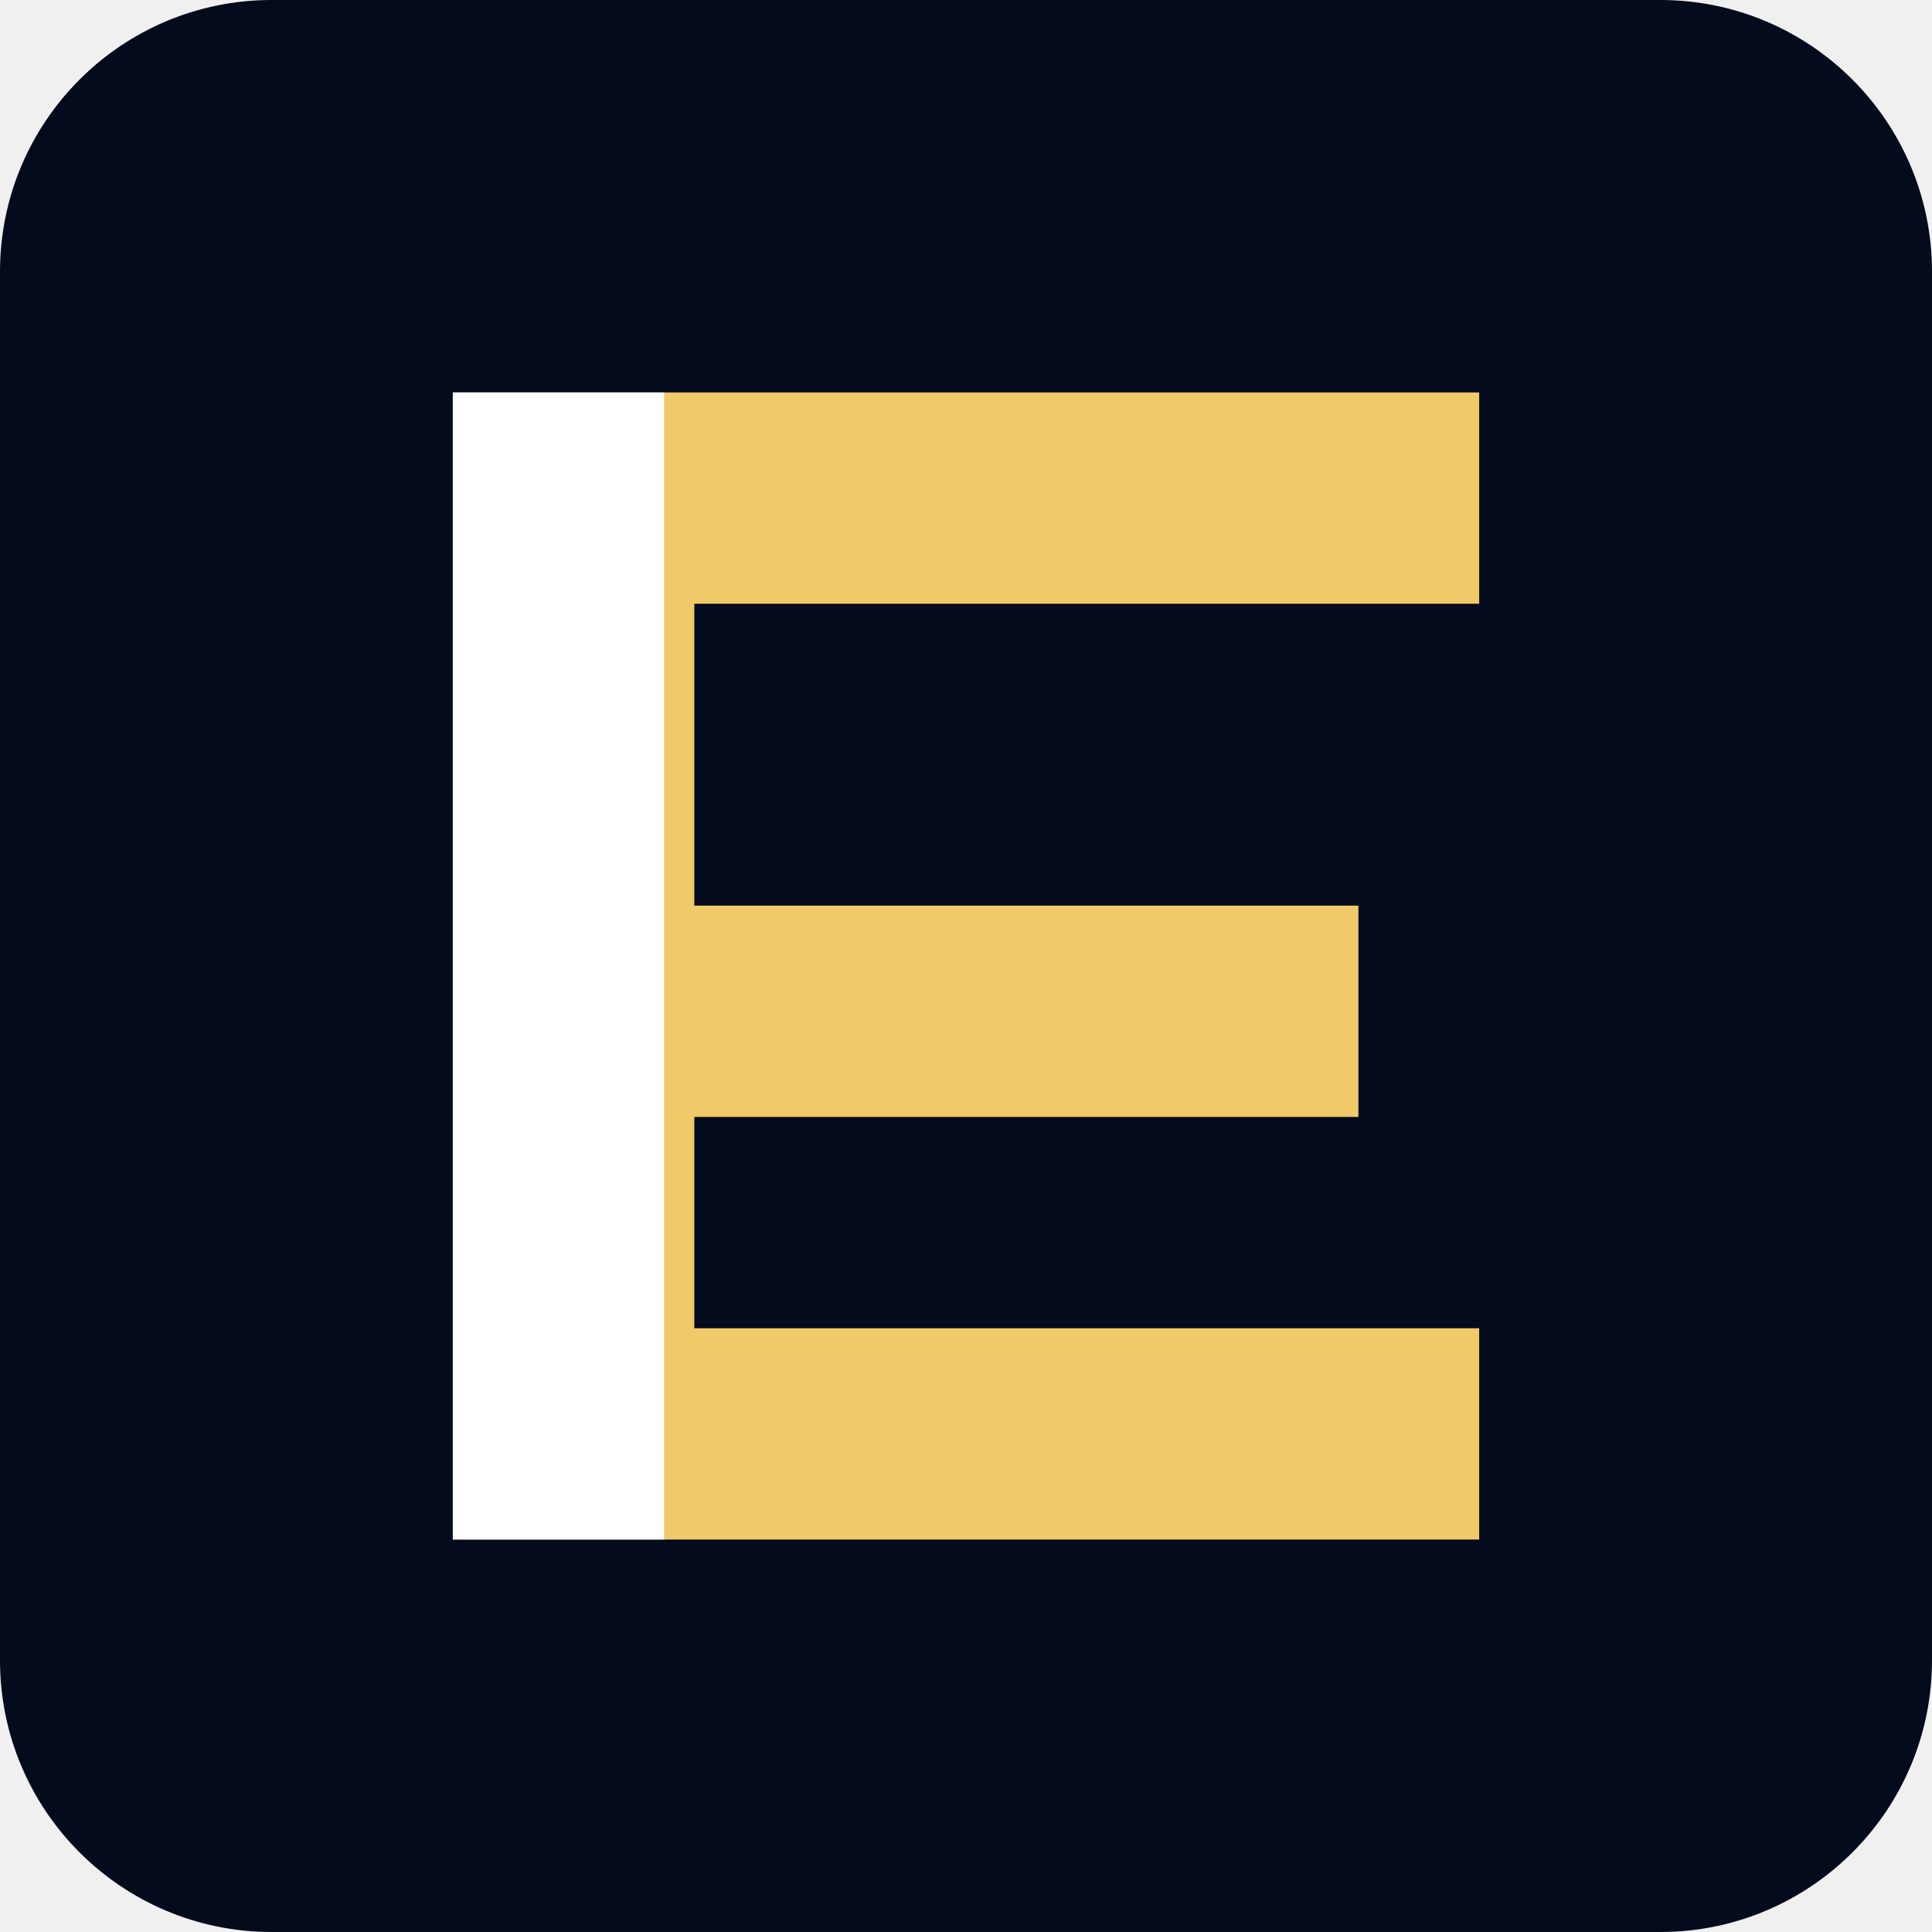
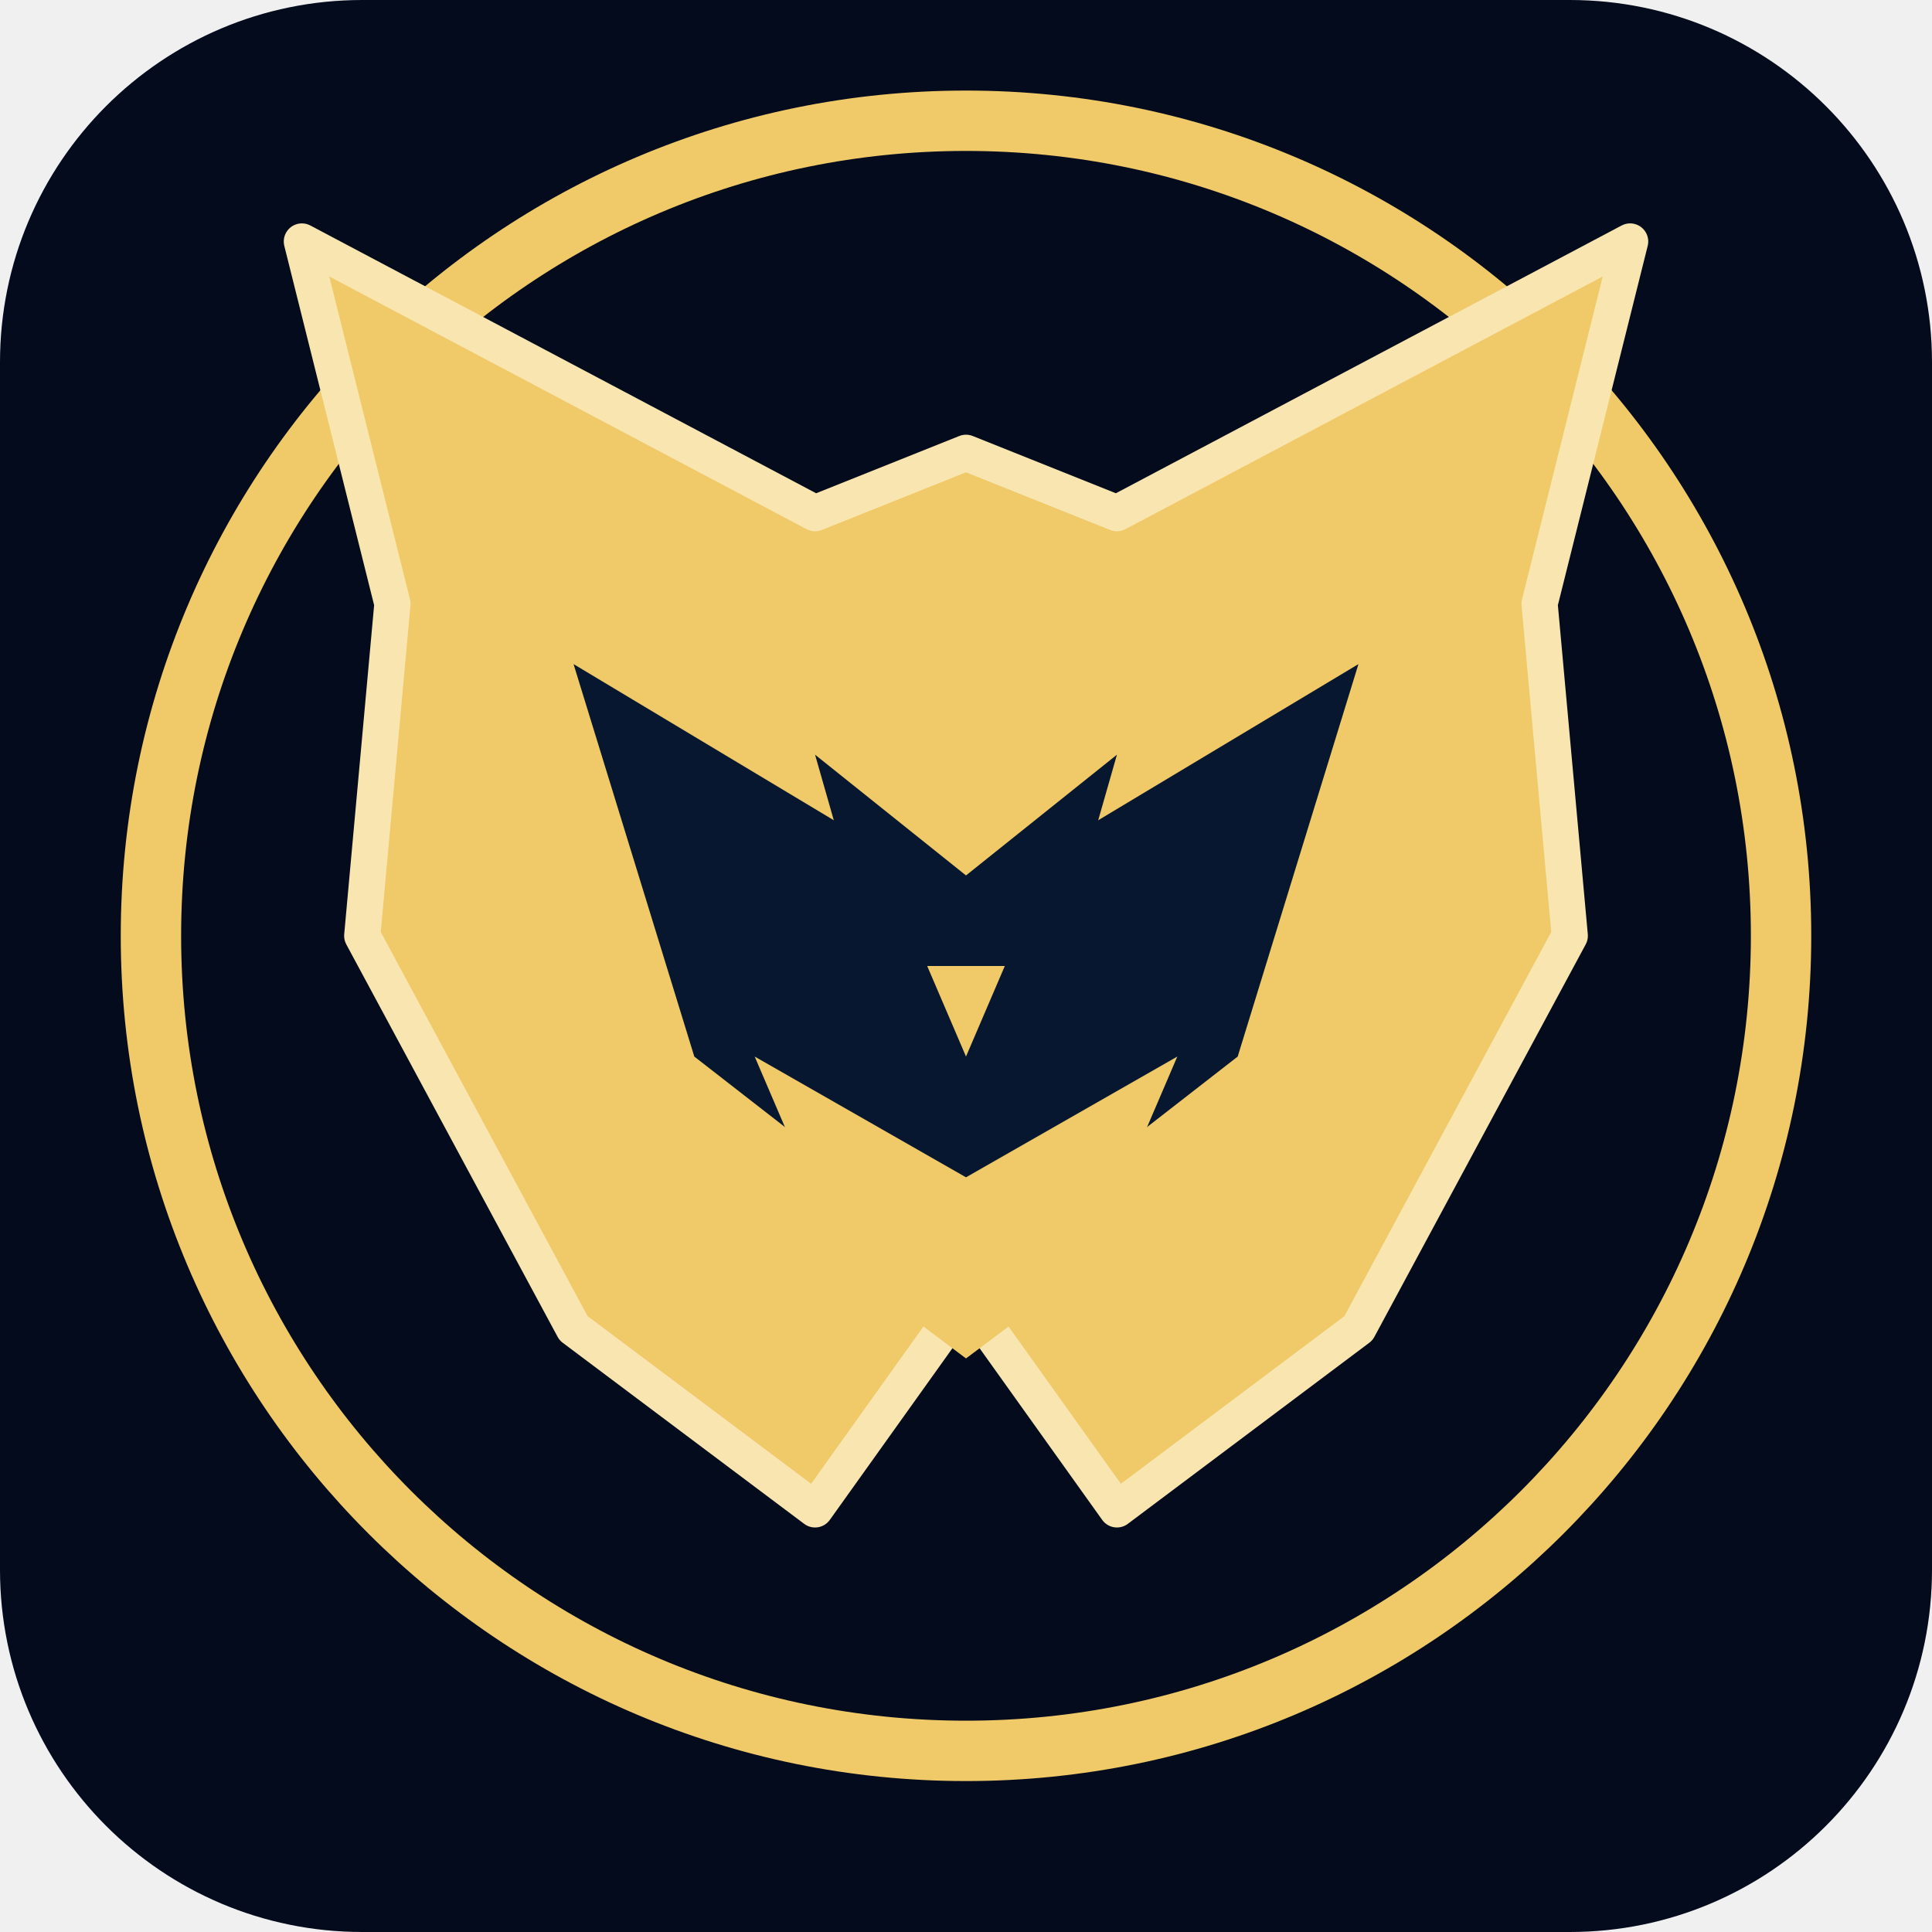
- <svg xmlns="http://www.w3.org/2000/svg" viewBox="0 0 64 64">
-   <rect width="64" height="64" rx="9" fill="#030b1c" />
-   <path d="M15 13h34v7H23v10h22v7H23v7h26v7H15z" fill="#f0c968" />
-   <path d="M15 13h7v38h-7z" fill="#fff" />
+ <svg xmlns="http://www.w3.org/2000/svg" viewBox="0 0 64 64" role="img" aria-label="Scholars University wolf crest">
+   <rect width="64" height="64" rx="12" fill="#030b1c" />
+   <circle cx="32" cy="31" r="27" fill="none" stroke="#f0c968" stroke-width="2" />
+   <path d="M13 20 10 8l17 9 5-2 5 2 17-9-3 12 1 11-7 13-8 6-5-7-5 7-8-6-7-13z" fill="#f0c968" stroke="#f8e5b0" stroke-width="1.2" stroke-linejoin="round" />
+   <path d="m19 22 10 6 3 7 3-7 10-6-4 13-9 7-9-7z" fill="#07172f" />
+   <path d="m25 35 7 4 7-4-3 7-4 3-4-3z" fill="#f0c968" />
+   <path d="m27 25 5 4 5-4-2 7h-6z" fill="#07172f" />
</svg>
